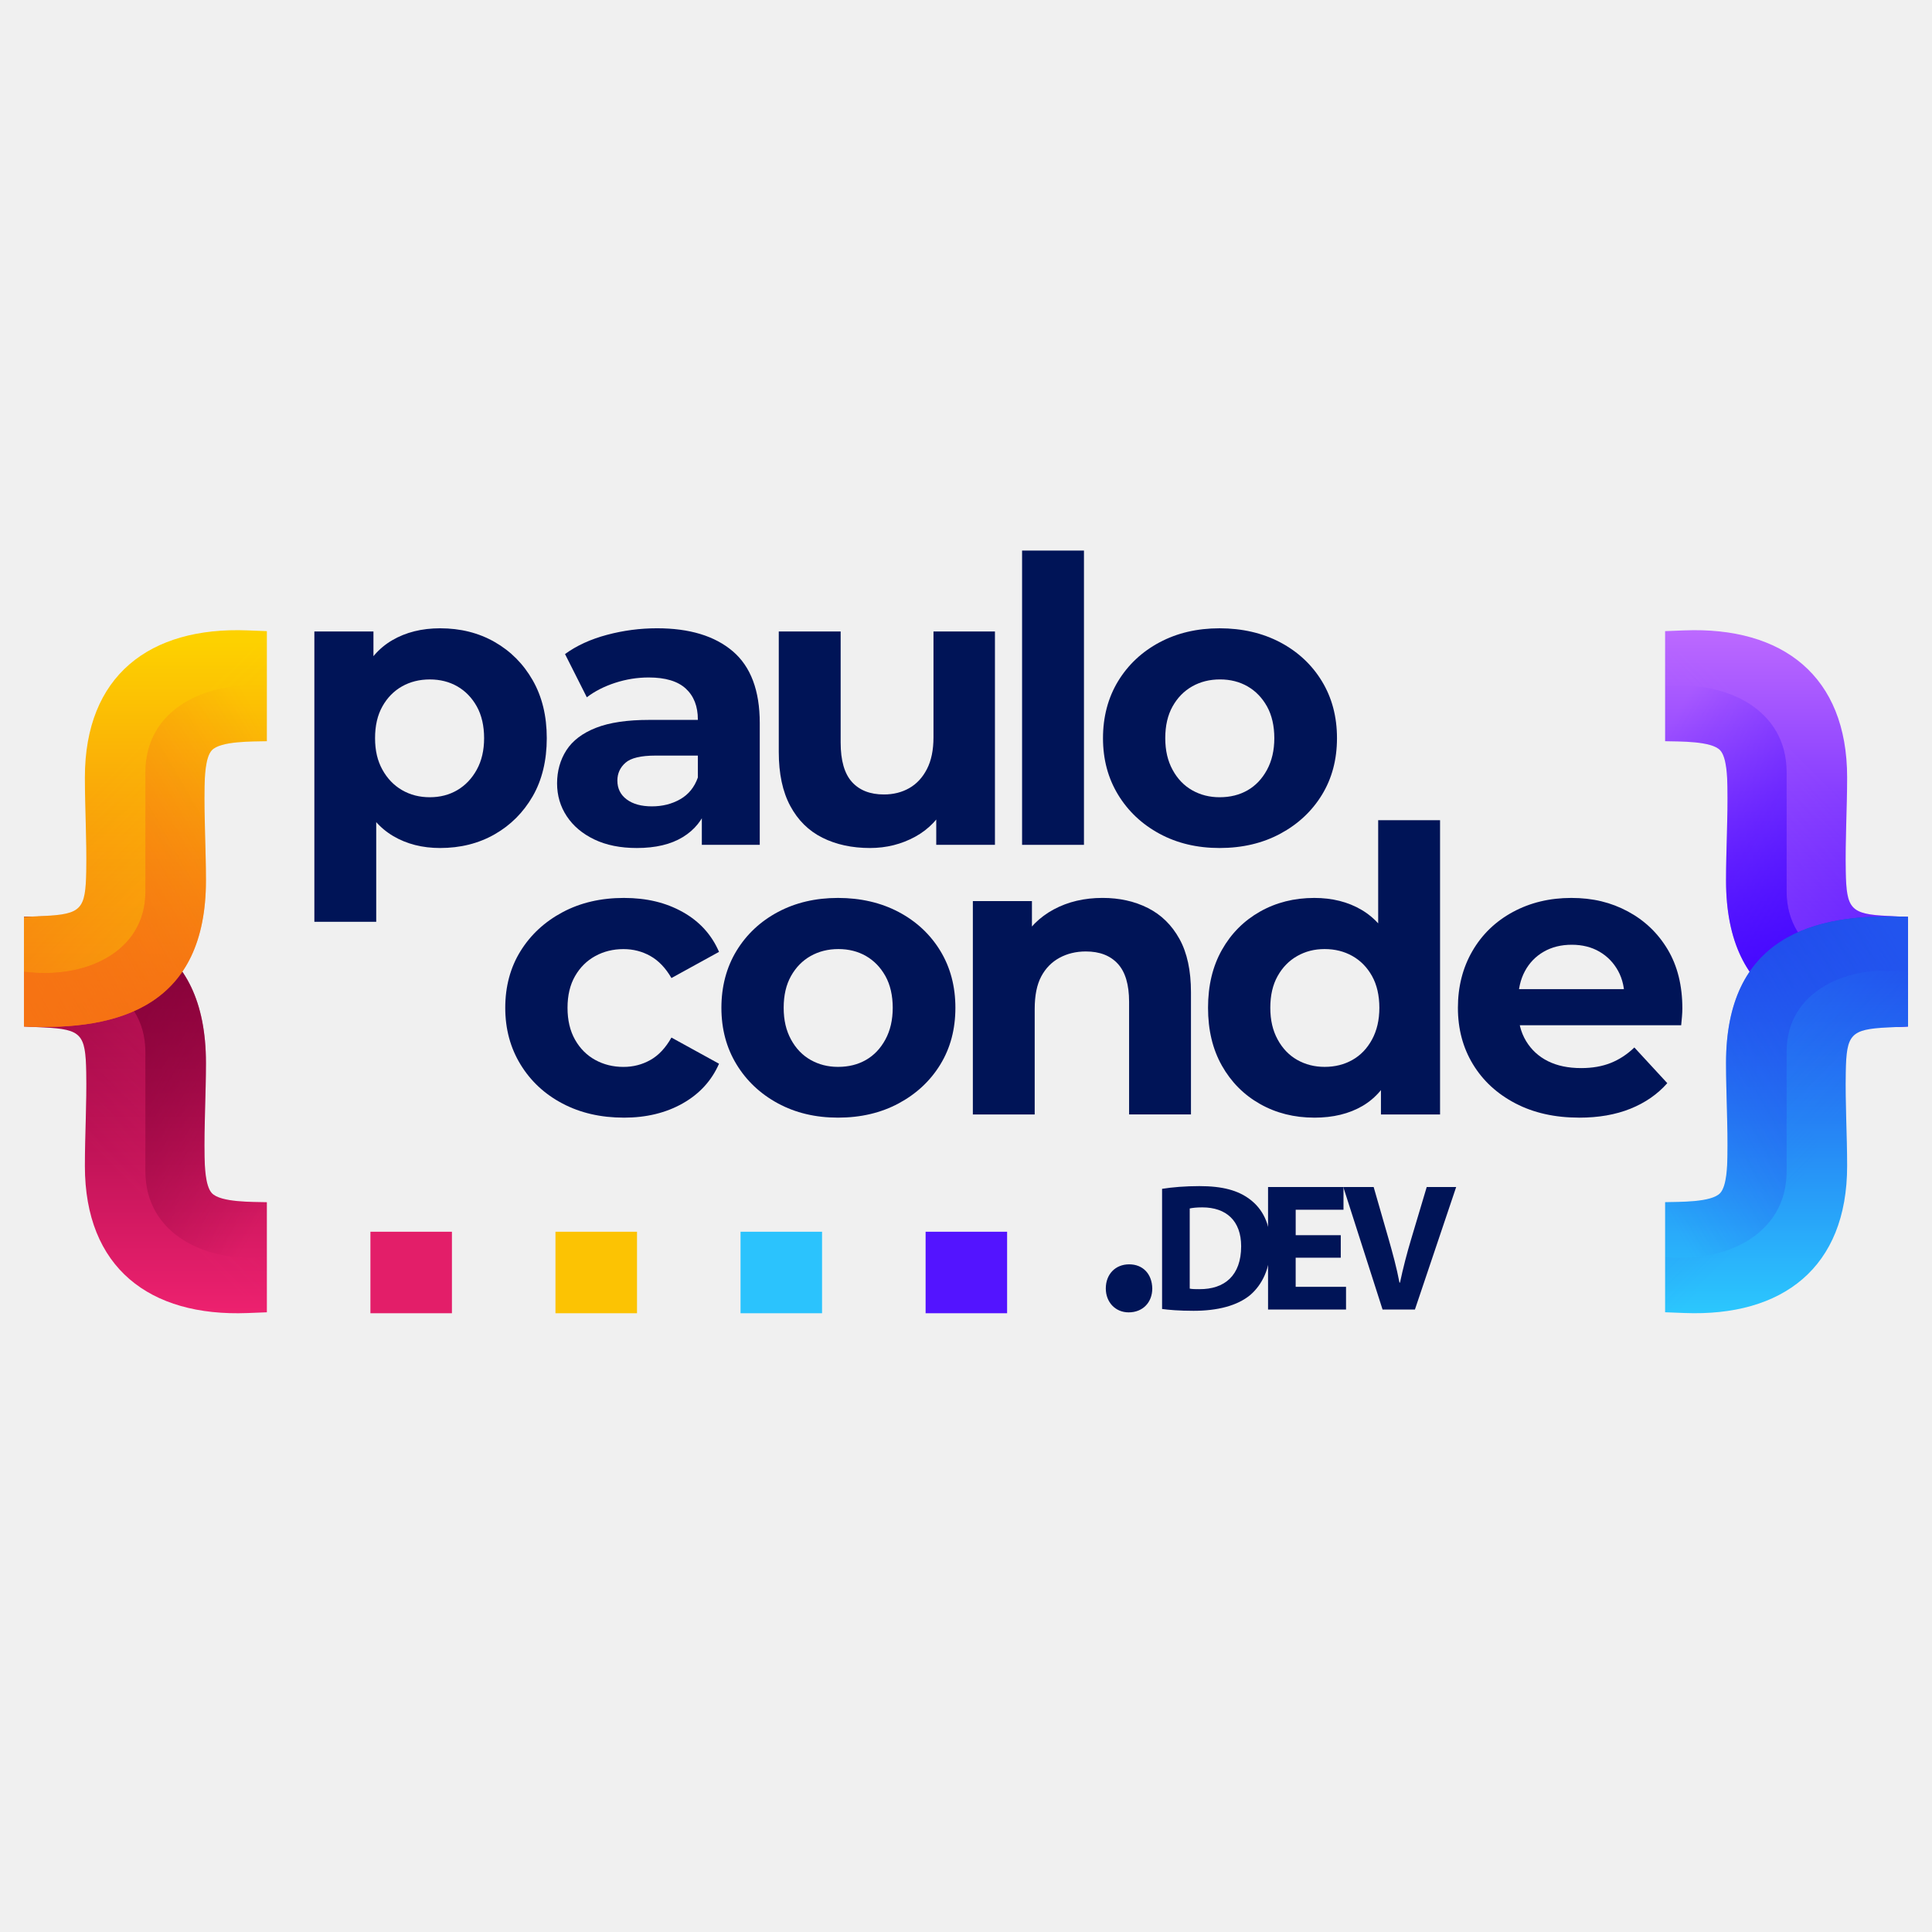
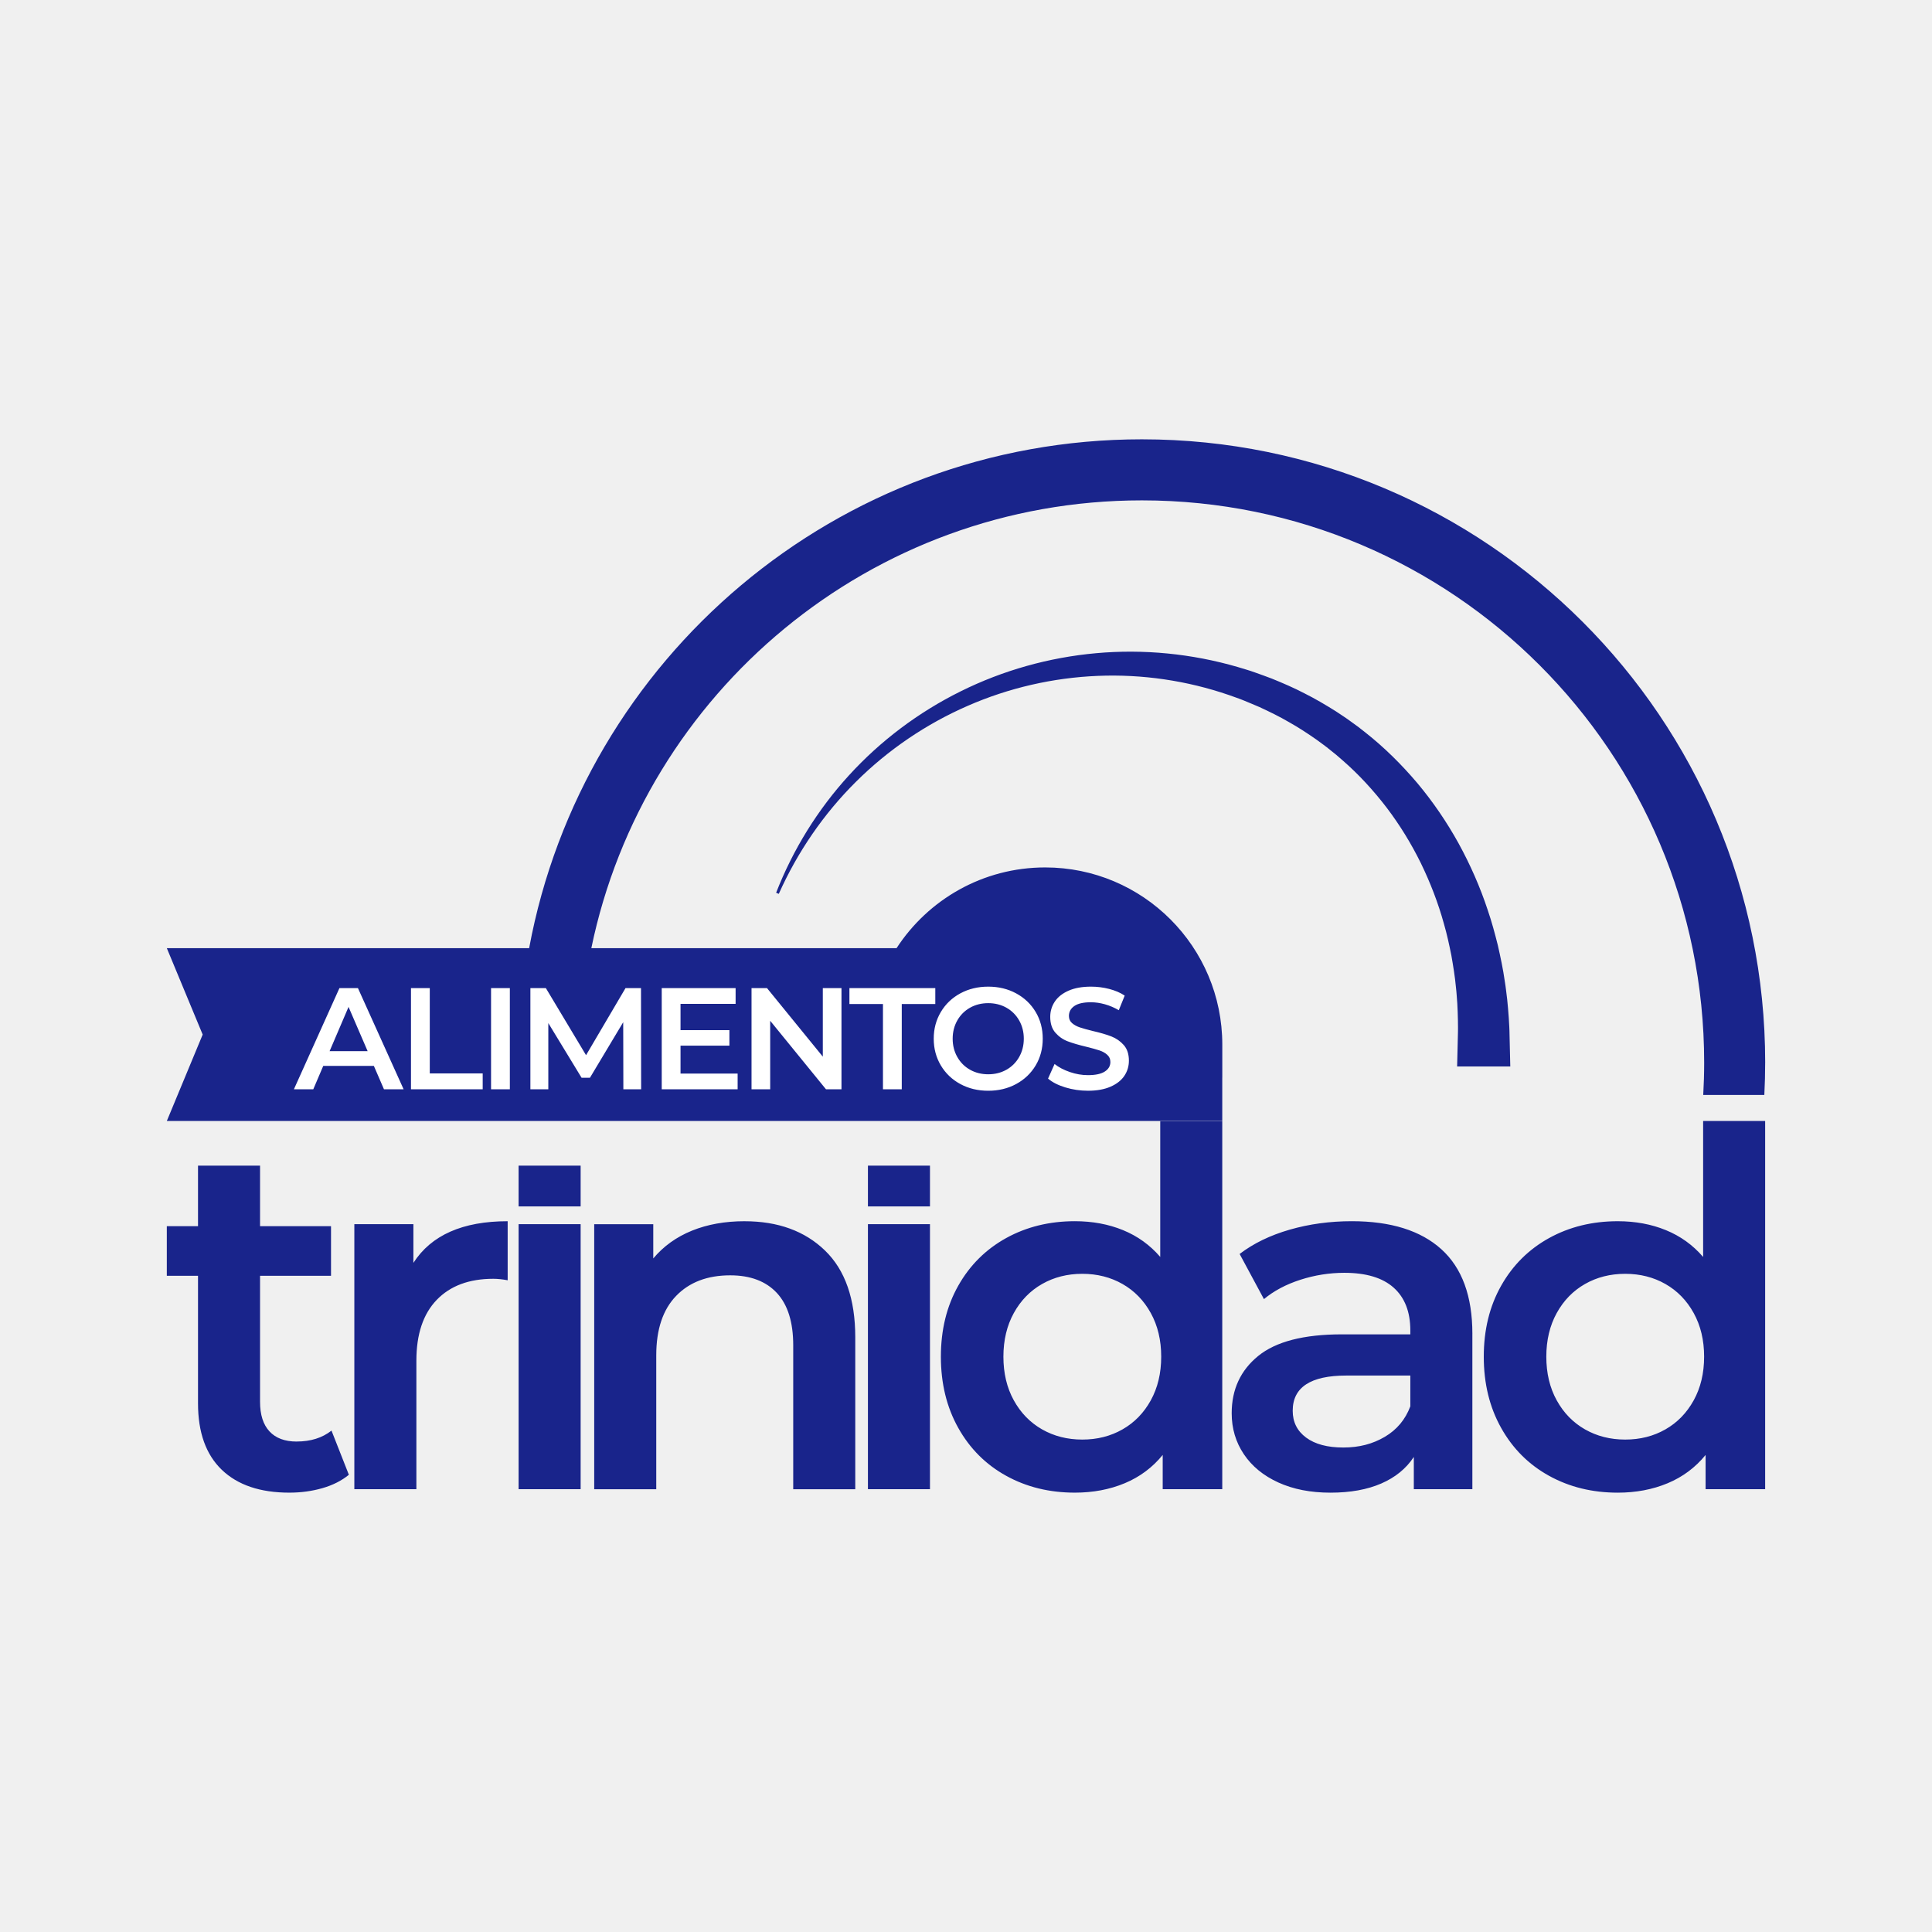
- <svg xmlns="http://www.w3.org/2000/svg" xmlns:xlink="http://www.w3.org/1999/xlink" id="Layer_1" data-name="Layer 1" viewBox="0 0 1080 1080">
+ <svg xmlns="http://www.w3.org/2000/svg" id="Layer_1" data-name="Layer 1" viewBox="0 0 1080 1080">
  <defs>
    <style>
      .cls-1 {
-         mask: url(#mask);
+         fill: #19248b;
      }

      .cls-2 {
-         fill: #f67313;
-       }
- 
-       .cls-2, .cls-3, .cls-4, .cls-5, .cls-6, .cls-7, .cls-8, .cls-9 {
-         fill-rule: evenodd;
-       }
- 
-       .cls-10 {
-         fill: #2bc3fd;
-       }
- 
-       .cls-11 {
-         fill: url(#linear-gradient-8);
-       }
- 
-       .cls-12 {
-         fill: url(#linear-gradient-7);
-       }
- 
-       .cls-13 {
-         fill: url(#linear-gradient-5);
-       }
- 
-       .cls-14 {
-         fill: url(#linear-gradient-6);
-       }
- 
-       .cls-15 {
-         fill: url(#linear-gradient-9);
-       }
- 
-       .cls-16 {
-         fill: url(#linear-gradient-4);
-       }
- 
-       .cls-17 {
-         fill: url(#linear-gradient-3);
-       }
- 
-       .cls-18 {
-         fill: url(#linear-gradient-2);
-       }
- 
-       .cls-19 {
-         fill: url(#linear-gradient);
-       }
- 
-       .cls-20 {
-         mask: url(#mask-2);
-       }
- 
-       .cls-21 {
-         mask: url(#mask-3);
-       }
- 
-       .cls-22 {
-         mask: url(#mask-4);
-       }
- 
-       .cls-23 {
-         mask: url(#mask-5);
-       }
- 
-       .cls-24 {
-         mask: url(#mask-7);
-       }
- 
-       .cls-25 {
-         mask: url(#mask-6);
-       }
- 
-       .cls-26 {
-         mask: url(#mask-1);
-       }
- 
-       .cls-3 {
-         fill: #830037;
-       }
- 
-       .cls-4 {
-         fill: #2684f5;
-       }
- 
-       .cls-27 {
-         clip-path: url(#clippath-1);
-       }
- 
-       .cls-28 {
-         clip-path: url(#clippath-3);
-       }
- 
-       .cls-29 {
-         clip-path: url(#clippath-2);
-       }
- 
-       .cls-30 {
-         fill: #fcc303;
-       }
- 
-       .cls-31 {
-         clip-rule: evenodd;
-         fill: none;
-       }
- 
-       .cls-32 {
-         fill: url(#linear-gradient-10);
-       }
- 
-       .cls-33 {
-         fill: url(#linear-gradient-11);
-       }
- 
-       .cls-34 {
-         fill: url(#linear-gradient-12);
-       }
- 
-       .cls-5 {
-         fill: #eb206e;
-       }
- 
-       .cls-35 {
-         fill: #e31e69;
-       }
- 
-       .cls-36 {
-         fill: #001457;
-       }
- 
-       .cls-6 {
-         fill: #25e;
-       }
- 
-       .cls-7 {
-         fill: #4004ff;
-       }
- 
-       .cls-8 {
-         fill: #b866ff;
-       }
- 
-       .cls-37 {
-         fill: #5314ff;
-       }
- 
-       .cls-38 {
-         clip-path: url(#clippath);
-       }
- 
-       .cls-9 {
-         fill: #fdd000;
+         fill: #fff;
      }
    </style>
-     <clipPath id="clippath">
-       <path class="cls-31" d="M13.39,512.58v61.22l11.08.54c21.22,1.01,23.33,3.87,23.74,25.06.31,17.34-.76,34.99-.76,52.42,0,56.82,36.12,84.32,90.96,82.18l10.77-.42v-61.54c-7.82-.23-26.04.25-30.86-5.17-3.61-4.06-3.85-15.16-3.97-20.22-.31-17.33.78-34.99.78-52.42,0-69.46-47.42-84.28-101.74-81.65" />
-     </clipPath>
-     <linearGradient id="linear-gradient" x1="998.71" y1="586.36" x2="998.71" y2="366.56" gradientTransform="translate(1080 1100.66) rotate(-180)" gradientUnits="userSpaceOnUse">
-       <stop offset="0" stop-color="#820036" />
-       <stop offset="1" stop-color="#ed216f" />
-     </linearGradient>
-     <linearGradient id="linear-gradient-2" x1="740.9" y1="1001.93" x2="920.65" y2="822.18" gradientTransform="translate(983.99 1478.39) rotate(-180)" gradientUnits="userSpaceOnUse">
-       <stop offset="0" stop-color="#fff" />
-       <stop offset="1" stop-color="#000" />
-     </linearGradient>
-     <mask id="mask" x="13.39" y="542.42" width="135.79" height="191.69" maskUnits="userSpaceOnUse">
-       <rect class="cls-18" x="13.39" y="542.42" width="135.79" height="191.69" />
-     </mask>
-     <linearGradient id="linear-gradient-3" x1="993.4" y1="920.9" x2="821.92" y2="821.96" gradientTransform="translate(983.99 1476.31) rotate(-180)" xlink:href="#linear-gradient-2" />
-     <mask id="mask-1" x="13.39" y="512.29" width="135.79" height="190.9" maskUnits="userSpaceOnUse">
-       <rect class="cls-17" x="13.39" y="512.29" width="135.79" height="190.9" />
-     </mask>
-     <clipPath id="clippath-1">
-       <path class="cls-31" d="M13.39,573.8v-61.22l11.08-.54c21.22-1.01,23.33-3.88,23.74-25.05.31-17.34-.76-35-.76-52.42,0-56.83,36.12-84.33,90.96-82.18l10.77.42v61.53c-7.82.23-26.04-.25-30.86,5.17-3.61,4.05-3.85,15.16-3.97,20.2-.31,17.34.78,35,.78,52.42,0,69.47-47.42,84.29-101.74,81.65" />
-     </clipPath>
-     <linearGradient id="linear-gradient-4" x1="998.71" y1="526.59" x2="998.71" y2="742.19" gradientTransform="translate(1080 1100.66) rotate(-180)" gradientUnits="userSpaceOnUse">
-       <stop offset="0" stop-color="#f56b15" />
-       <stop offset="1" stop-color="#fdd100" />
-     </linearGradient>
-     <linearGradient id="linear-gradient-5" x1="740.86" y1="855.46" x2="920.61" y2="1035.06" gradientTransform="translate(983.99 1465.28) rotate(-180)" xlink:href="#linear-gradient-2" />
-     <mask id="mask-2" x="13.39" y="352.27" width="135.79" height="191.68" maskUnits="userSpaceOnUse">
-       <rect class="cls-13" x="13.39" y="352.27" width="135.79" height="191.68" />
-     </mask>
-     <linearGradient id="linear-gradient-6" x1="993.42" y1="936.44" x2="821.93" y2="1035.39" gradientTransform="translate(983.99 1467.41) rotate(-180)" xlink:href="#linear-gradient-2" />
-     <mask id="mask-3" x="13.39" y="383.18" width="135.79" height="190.91" maskUnits="userSpaceOnUse">
-       <rect class="cls-14" x="13.39" y="383.18" width="135.79" height="190.91" />
-     </mask>
-     <clipPath id="clippath-2">
-       <path class="cls-31" d="M1066.61,573.8v-61.22l-11.09-.54c-21.23-1.02-23.34-3.88-23.73-25.06-.33-17.34.77-35,.77-52.41,0-56.83-36.12-84.33-90.97-82.18l-10.78.42v61.53c7.81.23,26.05-.25,30.87,5.17,3.61,4.05,3.86,15.16,3.95,20.2.33,17.34-.77,35-.77,52.42,0,69.47,47.43,84.29,101.74,81.65" />
-     </clipPath>
-     <linearGradient id="linear-gradient-7" x1="81.29" y1="526.45" x2="81.29" y2="747.71" gradientTransform="translate(1080 1100.66) rotate(-180)" gradientUnits="userSpaceOnUse">
-       <stop offset="0" stop-color="#3a00ff" />
-       <stop offset="1" stop-color="#bc69ff" />
-     </linearGradient>
-     <linearGradient id="linear-gradient-8" x1="219.24" y1="855.45" x2="39.47" y2="1035.07" gradientTransform="translate(1056.09 1465.28) rotate(-180)" xlink:href="#linear-gradient-2" />
-     <mask id="mask-4" x="930.81" y="352.26" width="135.79" height="191.69" maskUnits="userSpaceOnUse">
-       <rect class="cls-11" x="930.81" y="352.26" width="135.79" height="191.68" />
-     </mask>
-     <linearGradient id="linear-gradient-9" x1="-33.32" y1="936.45" x2="138.18" y2="1035.4" gradientTransform="translate(1056.09 1467.41) rotate(-180)" xlink:href="#linear-gradient-2" />
-     <mask id="mask-5" x="930.81" y="383.17" width="135.79" height="190.91" maskUnits="userSpaceOnUse">
-       <rect class="cls-15" x="930.81" y="383.18" width="135.79" height="190.91" />
-     </mask>
-     <clipPath id="clippath-3">
-       <path class="cls-31" d="M1066.61,512.58v61.22l-11.09.53c-21.23,1.01-23.34,3.88-23.73,25.06-.33,17.34.77,35,.77,52.42,0,56.82-36.12,84.32-90.97,82.17l-10.78-.42v-61.55c7.81-.23,26.05.26,30.87-5.16,3.61-4.06,3.86-15.17,3.95-20.22.33-17.34-.77-34.99-.77-52.42,0-69.46,47.43-84.3,101.74-81.65" />
-     </clipPath>
-     <linearGradient id="linear-gradient-10" x1="81.29" y1="613.64" x2="81.29" y2="350.17" gradientTransform="translate(1080 1100.66) rotate(-180)" gradientUnits="userSpaceOnUse">
-       <stop offset="0" stop-color="#1e27e8" />
-       <stop offset="1" stop-color="#2cd2ff" />
-     </linearGradient>
-     <linearGradient id="linear-gradient-11" x1="-33.32" y1="920.91" x2="138.17" y2="821.96" gradientTransform="translate(1056.09 1476.31) rotate(-180)" xlink:href="#linear-gradient-2" />
-     <mask id="mask-6" x="930.81" y="512.28" width="135.79" height="190.91" maskUnits="userSpaceOnUse">
-       <rect class="cls-33" x="930.81" y="512.28" width="135.79" height="190.91" />
-     </mask>
-     <linearGradient id="linear-gradient-12" x1="219.19" y1="1001.93" x2="39.43" y2="822.18" gradientTransform="translate(1056.09 1478.39) rotate(-180)" xlink:href="#linear-gradient-2" />
-     <mask id="mask-7" x="930.81" y="542.42" width="135.79" height="191.69" maskUnits="userSpaceOnUse">
-       <rect class="cls-34" x="930.81" y="542.42" width="135.79" height="191.69" />
-     </mask>
  </defs>
-   <g>
-     <path class="cls-36" d="M175.73,515.28v-162.29h33.03v24.39l-.67,35.47,2.22,35.25v67.18h-34.59ZM246.01,474.04c-9.9,0-18.62-2.22-26.16-6.65-7.54-4.43-13.41-11.2-17.62-20.29s-6.32-20.58-6.32-34.47,2-25.57,5.99-34.59c3.99-9.01,9.79-15.74,17.4-20.17,7.61-4.43,16.52-6.65,26.72-6.65,11.38,0,21.54,2.55,30.48,7.65,8.94,5.1,16.04,12.23,21.28,21.39,5.24,9.17,7.87,19.95,7.87,32.37s-2.63,23.39-7.87,32.48c-5.25,9.09-12.34,16.18-21.28,21.28-8.94,5.1-19.1,7.65-30.48,7.65ZM240.25,445.66c5.76,0,10.9-1.33,15.41-3.99,4.51-2.66,8.13-6.46,10.86-11.42,2.73-4.95,4.1-10.83,4.1-17.62s-1.37-12.86-4.1-17.74c-2.74-4.88-6.36-8.61-10.86-11.2-4.51-2.58-9.64-3.88-15.41-3.88s-10.94,1.3-15.52,3.88c-4.58,2.59-8.24,6.32-10.97,11.2-2.74,4.88-4.1,10.79-4.1,17.74s1.36,12.67,4.1,17.62c2.73,4.95,6.39,8.76,10.97,11.42,4.58,2.66,9.75,3.99,15.52,3.99Z" />
-     <path class="cls-36" d="M355.97,474.04c-9.17,0-17.07-1.59-23.72-4.77-6.65-3.18-11.79-7.5-15.41-12.97-3.62-5.47-5.43-11.6-5.43-18.4s1.74-13.12,5.21-18.51c3.47-5.39,8.98-9.57,16.52-12.53,7.54-2.96,17.44-4.43,29.71-4.43h31.48v19.95h-27.93c-8.13,0-13.71,1.33-16.74,3.99-3.03,2.66-4.54,5.99-4.54,9.98,0,4.43,1.74,7.95,5.21,10.53,3.47,2.59,8.16,3.88,14.08,3.88s11.2-1.33,15.85-3.99c4.66-2.66,7.94-6.72,9.87-12.19l5.32,16.18c-2.52,7.39-7.09,13.12-13.75,17.18-6.65,4.07-15.22,6.1-25.72,6.1ZM392.33,472.27v-23.28l-2.22-5.1v-41.68c0-7.39-2.26-13.15-6.76-17.29-4.51-4.14-11.42-6.21-20.73-6.21-6.36,0-12.6,1-18.73,2.99-6.13,2-11.42,4.69-15.85,8.09l-12.19-24.17c6.5-4.73,14.33-8.31,23.5-10.75,9.16-2.44,18.47-3.66,27.93-3.66,18.18,0,32.29,4.29,42.35,12.86,10.05,8.57,15.08,21.95,15.08,40.13v68.06h-32.37Z" />
-     <path class="cls-36" d="M486.33,474.04c-10.05,0-18.92-1.92-26.6-5.76-7.69-3.84-13.67-9.75-17.96-17.74-4.29-7.98-6.43-18.03-6.43-30.15v-67.4h34.59v62.08c0,10.05,2.11,17.4,6.32,22.06,4.21,4.66,10.16,6.98,17.85,6.98,5.32,0,10.05-1.18,14.19-3.55,4.14-2.36,7.43-5.91,9.87-10.64,2.44-4.73,3.66-10.64,3.66-17.74v-59.19h34.36v119.28h-32.81v-33.03l5.99,9.75c-4.14,8.28-10.05,14.52-17.74,18.73-7.69,4.21-16.11,6.32-25.27,6.32Z" />
-     <path class="cls-36" d="M571.35,472.27v-164.5h34.59v164.5h-34.59Z" />
-     <path class="cls-36" d="M681.76,474.04c-12.56,0-23.76-2.66-33.59-7.98-9.83-5.32-17.55-12.6-23.17-21.84-5.62-9.24-8.42-19.77-8.42-31.59s2.81-22.58,8.42-31.81c5.62-9.23,13.34-16.48,23.17-21.73,9.83-5.24,21.02-7.87,33.59-7.87s24.02,2.63,33.92,7.87c9.9,5.25,17.66,12.49,23.28,21.73,5.62,9.24,8.42,19.84,8.42,31.81s-2.81,22.54-8.42,31.7c-5.62,9.17-13.38,16.41-23.28,21.73-9.9,5.32-21.21,7.98-33.92,7.98ZM681.76,445.66c5.91,0,11.12-1.29,15.63-3.88,4.51-2.58,8.13-6.39,10.86-11.42,2.73-5.02,4.1-10.94,4.1-17.74s-1.37-12.86-4.1-17.74c-2.74-4.88-6.36-8.61-10.86-11.2-4.51-2.58-9.64-3.88-15.41-3.88s-10.94,1.3-15.52,3.88c-4.58,2.59-8.24,6.32-10.97,11.2-2.74,4.88-4.1,10.79-4.1,17.74s1.36,12.71,4.1,17.74c2.73,5.03,6.39,8.83,10.97,11.42,4.58,2.59,9.68,3.88,15.3,3.88Z" />
-   </g>
-   <g>
-     <path class="cls-36" d="M348.73,624.77c-12.86,0-24.28-2.62-34.25-7.87-9.98-5.24-17.81-12.53-23.5-21.84-5.69-9.31-8.54-19.88-8.54-31.7s2.84-22.54,8.54-31.7c5.69-9.16,13.52-16.41,23.5-21.73s21.39-7.98,34.25-7.98,23.54,2.63,32.92,7.87c9.38,5.25,16.15,12.68,20.29,22.28l-26.6,14.63c-3.25-5.62-7.17-9.72-11.75-12.3-4.58-2.58-9.61-3.88-15.08-3.88-5.76,0-11.01,1.3-15.74,3.88-4.73,2.59-8.5,6.32-11.31,11.2-2.81,4.88-4.21,10.79-4.21,17.74s1.4,12.9,4.21,17.85c2.81,4.95,6.58,8.72,11.31,11.31,4.73,2.59,9.98,3.88,15.74,3.88,5.47,0,10.49-1.29,15.08-3.88,4.58-2.58,8.5-6.76,11.75-12.53l26.6,14.63c-4.14,9.46-10.9,16.85-20.29,22.17-9.39,5.32-20.36,7.98-32.92,7.98Z" />
-     <path class="cls-36" d="M468.45,624.77c-12.56,0-23.76-2.66-33.59-7.98-9.83-5.32-17.55-12.6-23.17-21.84-5.62-9.24-8.42-19.77-8.42-31.59s2.81-22.58,8.42-31.81c5.62-9.23,13.34-16.48,23.17-21.73,9.83-5.24,21.02-7.87,33.59-7.87s24.02,2.63,33.92,7.87c9.9,5.25,17.66,12.49,23.28,21.73,5.62,9.24,8.42,19.84,8.42,31.81s-2.81,22.54-8.42,31.7c-5.62,9.17-13.38,16.41-23.28,21.73-9.9,5.32-21.21,7.98-33.92,7.98ZM468.45,596.39c5.91,0,11.12-1.29,15.63-3.88,4.51-2.58,8.13-6.39,10.86-11.42,2.73-5.02,4.1-10.94,4.1-17.74s-1.37-12.86-4.1-17.74c-2.74-4.88-6.36-8.61-10.86-11.2-4.51-2.58-9.64-3.88-15.41-3.88s-10.94,1.3-15.52,3.88c-4.58,2.59-8.24,6.32-10.97,11.2-2.74,4.88-4.1,10.79-4.1,17.74s1.36,12.71,4.1,17.74c2.73,5.03,6.39,8.83,10.97,11.42,4.58,2.59,9.68,3.88,15.3,3.88Z" />
-     <path class="cls-36" d="M543.83,623v-119.28h33.03v33.03l-6.21-9.98c4.29-7.98,10.42-14.11,18.4-18.4,7.98-4.29,17.07-6.43,27.27-6.43,9.46,0,17.92,1.88,25.38,5.65,7.46,3.77,13.34,9.53,17.63,17.29,4.29,7.76,6.43,17.7,6.43,29.82v68.28h-34.59v-62.96c0-9.61-2.11-16.7-6.32-21.28-4.21-4.58-10.16-6.87-17.85-6.87-5.47,0-10.39,1.19-14.74,3.55-4.36,2.37-7.76,5.84-10.2,10.42-2.44,4.58-3.66,10.64-3.66,18.18v58.97h-34.59Z" />
-     <path class="cls-36" d="M734.71,624.77c-11.23,0-21.36-2.55-30.37-7.65-9.02-5.1-16.11-12.23-21.28-21.39-5.18-9.16-7.76-19.95-7.76-32.37s2.58-23.2,7.76-32.37c5.17-9.16,12.27-16.29,21.28-21.39,9.01-5.1,19.14-7.65,30.37-7.65,10.05,0,18.84,2.22,26.38,6.65,7.54,4.43,13.38,11.16,17.51,20.17,4.14,9.02,6.21,20.55,6.21,34.59s-2,25.42-5.99,34.59c-3.99,9.17-9.72,15.93-17.18,20.29-7.46,4.36-16.44,6.54-26.94,6.54ZM740.48,596.39c5.76,0,10.94-1.29,15.52-3.88,4.58-2.58,8.24-6.39,10.97-11.42,2.73-5.02,4.1-10.94,4.1-17.74s-1.37-12.86-4.1-17.74c-2.74-4.88-6.39-8.61-10.97-11.2-4.58-2.58-9.75-3.88-15.52-3.88s-10.72,1.3-15.3,3.88c-4.58,2.59-8.24,6.32-10.97,11.2-2.74,4.88-4.1,10.79-4.1,17.74s1.36,12.71,4.1,17.74c2.73,5.03,6.39,8.83,10.97,11.42,4.58,2.59,9.68,3.88,15.3,3.88ZM771.96,623v-24.39l.67-35.47-2.22-35.25v-69.39h34.59v164.5h-33.03Z" />
-     <path class="cls-36" d="M882.81,624.77c-13.6,0-25.5-2.66-35.69-7.98s-18.11-12.6-23.72-21.84c-5.62-9.24-8.42-19.77-8.42-31.59s2.7-22.39,8.09-31.7c5.39-9.31,12.93-16.59,22.61-21.84,9.68-5.24,20.58-7.87,32.7-7.87s22.21,2.52,31.59,7.54c9.38,5.03,16.81,12.12,22.28,21.28,5.47,9.17,8.2,20.17,8.2,33.03,0,1.33-.08,2.85-.22,4.54-.15,1.7-.3,3.29-.44,4.77h-96.88v-20.17h78.7l-13.52,5.99c.15-6.21-1.04-11.6-3.55-16.18-2.52-4.58-5.99-8.17-10.42-10.75-4.43-2.58-9.61-3.88-15.52-3.88s-11.12,1.3-15.63,3.88c-4.51,2.59-8.02,6.21-10.53,10.86-2.51,4.66-3.77,10.16-3.77,16.52v5.32c0,6.65,1.48,12.42,4.43,17.29,2.96,4.88,7.02,8.61,12.19,11.2,5.17,2.59,11.38,3.88,18.62,3.88,6.21,0,11.71-.96,16.52-2.88,4.8-1.92,9.2-4.8,13.19-8.65l18.4,19.95c-5.47,6.21-12.34,10.97-20.62,14.3-8.28,3.33-17.81,4.99-28.6,4.99Z" />
-   </g>
-   <g class="cls-38">
-     <rect class="cls-19" x="13.39" y="509.94" width="135.79" height="226.19" />
-   </g>
-   <g class="cls-1">
-     <path class="cls-5" d="M13.39,543.19c33.49-4.46,67.88,10.51,67.88,44.77v66.73c0,35.56,34.3,51.29,67.91,48.1v30.77l-10.77.42c-54.85,2.15-90.96-25.35-90.96-82.18,0-17.43,1.08-35.07.76-52.42-.41-21.19-2.52-24.05-23.74-25.06l-11.08-.54v-30.61Z" />
-   </g>
-   <g class="cls-26">
-     <path class="cls-3" d="M13.39,512.58v30.61c33.49-4.46,67.88,10.51,67.88,44.77v66.73c0,35.56,34.3,51.29,67.91,48.1v-30.77c-7.82-.23-26.04.25-30.86-5.17-3.61-4.06-3.85-15.16-3.97-20.22-.31-17.33.78-34.99.78-52.42,0-69.46-47.42-84.28-101.74-81.65" />
-   </g>
-   <g class="cls-27">
-     <rect class="cls-16" x="13.39" y="350.23" width="135.79" height="226.2" />
-   </g>
-   <g class="cls-20">
-     <path class="cls-9" d="M13.39,543.18c33.49,4.46,67.88-10.51,67.88-44.77v-66.73c0-35.55,34.3-51.28,67.91-48.09v-30.77l-10.77-.42c-54.85-2.15-90.96,25.35-90.96,82.18,0,17.43,1.08,35.08.76,52.42-.41,21.17-2.52,24.04-23.74,25.05l-11.08.54v30.6Z" />
-   </g>
-   <g class="cls-21">
-     <path class="cls-2" d="M13.39,573.8v-30.62c33.49,4.46,67.88-10.51,67.88-44.77v-66.73c0-35.55,34.3-51.28,67.91-48.09v30.76c-7.82.23-26.04-.25-30.86,5.17-3.61,4.05-3.85,15.16-3.97,20.2-.31,17.34.78,35,.78,52.42,0,69.47-47.42,84.29-101.74,81.65" />
-   </g>
-   <g class="cls-29">
-     <rect class="cls-12" x="930.81" y="350.23" width="135.79" height="226.2" />
-   </g>
-   <g class="cls-22">
-     <path class="cls-8" d="M1066.61,543.18c-33.49,4.46-67.87-10.51-67.87-44.77v-66.73c0-35.55-34.31-51.29-67.92-48.1v-30.76l10.78-.42c54.85-2.15,90.97,25.35,90.97,82.18,0,17.41-1.1,35.07-.77,52.41.4,21.18,2.5,24.04,23.73,25.06l11.09.54v30.6Z" />
-   </g>
-   <g class="cls-23">
-     <path class="cls-7" d="M1066.61,573.8v-30.62c-33.49,4.46-67.87-10.51-67.87-44.77v-66.73c0-35.55-34.31-51.29-67.92-48.1v30.77c7.81.23,26.05-.25,30.87,5.17,3.61,4.05,3.86,15.16,3.95,20.2.33,17.34-.77,35-.77,52.42,0,69.47,47.43,84.29,101.74,81.65" />
-   </g>
-   <g class="cls-28">
-     <rect class="cls-32" x="930.81" y="509.93" width="135.79" height="226.21" />
-   </g>
-   <g class="cls-25">
-     <path class="cls-6" d="M1066.61,512.58v30.6c-33.49-4.45-67.87,10.52-67.87,44.78v66.73c0,35.56-34.31,51.28-67.92,48.1v-30.77c7.81-.23,26.05.26,30.87-5.16,3.61-4.06,3.86-15.17,3.95-20.22.33-17.34-.77-34.99-.77-52.42,0-69.46,47.43-84.3,101.74-81.65" />
-   </g>
-   <g class="cls-24">
-     <path class="cls-4" d="M1066.61,543.18c-33.49-4.45-67.87,10.52-67.87,44.78v66.73c0,35.56-34.31,51.28-67.92,48.1v30.77l10.78.42c54.85,2.15,90.97-25.35,90.97-82.17,0-17.43-1.1-35.08-.77-52.42.4-21.18,2.5-24.05,23.73-25.06l11.09-.53v-30.62Z" />
-   </g>
-   <g>
-     <rect class="cls-37" x="517.42" y="688.55" width="45.56" height="45.56" />
-     <rect class="cls-10" x="413.97" y="688.55" width="45.56" height="45.56" />
-     <rect class="cls-30" x="310.51" y="688.55" width="45.58" height="45.56" />
-     <rect class="cls-35" x="207.07" y="688.55" width="45.56" height="45.56" />
-   </g>
-   <g>
-     <path class="cls-36" d="M618.15,720.27c0-7.98,5.37-13.5,13.06-13.5s12.77,5.37,12.92,13.5c0,7.69-5.23,13.35-13.21,13.35-7.4,0-12.77-5.66-12.77-13.35Z" />
-     <path class="cls-36" d="M649.61,664.56c5.69-.91,13.11-1.52,20.83-1.52,13.11,0,21.64,2.44,28.15,7.32,7.11,5.28,11.58,13.72,11.58,25.81,0,13.11-4.78,22.15-11.28,27.74-7.21,6-18.29,8.84-31.7,8.84-8.03,0-13.82-.51-17.58-1.02v-67.16ZM665.05,720.34c1.32.31,3.56.31,5.39.31,14.12.1,23.37-7.62,23.37-23.98,0-14.23-8.33-21.74-21.74-21.74-3.35,0-5.69.31-7.01.61v44.81Z" />
-     <path class="cls-36" d="M749.49,703.07h-25.2v16.26h28.15v12.7h-43.59v-68.48h42.17v12.7h-26.72v14.23h25.2v12.6Z" />
-     <path class="cls-36" d="M772.86,732.02l-21.95-68.48h16.97l8.33,28.96c2.34,8.23,4.47,15.95,6.1,24.49h.3c1.73-8.23,3.86-16.36,6.2-24.18l8.74-29.26h16.46l-23.06,68.48h-18.09Z" />
-   </g>
+   <rect class="cls-2" x="154.39" y="539.5" width="485.08" height="77.67" />
+   <path class="cls-1" d="M814.95,579.34c.02-1.57.11-3.24.08-4.73l-.05-4.53c-.03-3.02-.21-6.04-.34-9.06-.25-3.01-.38-6.04-.75-9.04-.55-6.03-1.54-12-2.58-17.96-1.19-5.93-2.47-11.85-4.16-17.66-3.22-11.67-7.61-23.01-12.91-33.91-5.35-10.87-11.72-21.25-19.05-30.92-7.38-9.62-15.62-18.65-24.83-26.63l-3.45-2.99-3.57-2.86c-2.34-1.96-4.87-3.67-7.31-5.52-5.01-3.49-10.12-6.87-15.48-9.86-5.29-3.1-10.83-5.79-16.41-8.38-2.82-1.24-5.69-2.38-8.53-3.58-2.84-1.21-5.8-2.12-8.69-3.2-23.37-8.03-48.33-11.72-73.24-10.69-24.91,1.02-49.77,6.68-72.82,16.79-23.07,10.07-44.36,24.48-62.36,42.39-18.03,17.89-32.7,39.26-43.15,62.67l-1.49-.62c9.38-24.05,23.21-46.51,40.81-65.73,17.57-19.24,38.84-35.23,62.39-46.88,23.54-11.69,49.38-18.95,75.79-21.31,26.4-2.37,53.36.26,79.03,7.73,3.18,1.01,6.43,1.85,9.56,3.01,3.14,1.14,6.31,2.23,9.43,3.44,6.21,2.52,12.39,5.17,18.36,8.29,6.02,3.01,11.83,6.45,17.55,10.04,2.79,1.9,5.67,3.68,8.37,5.71l4.11,2.98,3.99,3.13c10.64,8.38,20.32,17.99,29.1,28.36,8.72,10.42,16.42,21.71,23,33.61,6.53,11.93,12.07,24.43,16.32,37.37,2.21,6.44,3.98,13.02,5.63,19.63,1.51,6.64,2.93,13.31,3.88,20.06.57,3.36.9,6.75,1.34,10.14.32,3.39.68,6.79.88,10.19l.3,5.11c.11,1.72.1,3.27.15,4.92l.23,9.73.18,7.58h-29.72l.18-7.27.23-9.55ZM542.25,597.98c3.02,1.7,6.41,2.55,10.18,2.55s7.17-.85,10.18-2.55c3.02-1.7,5.39-4.07,7.11-7.11,1.72-3.04,2.59-6.45,2.59-10.22s-.86-7.18-2.59-10.22c-1.73-3.04-4.1-5.41-7.11-7.11-3.02-1.7-6.41-2.55-10.18-2.55s-7.17.85-10.18,2.55c-3.02,1.7-5.39,4.07-7.11,7.11-1.73,3.04-2.59,6.45-2.59,10.22s.86,7.18,2.59,10.22c1.72,3.04,4.09,5.41,7.11,7.11ZM184.25,587.6h21.26l-10.67-24.73-10.59,24.73ZM986.74,594.01c0,6.06-.16,12.09-.47,18.07h-34.15c.34-5.98.52-12.01.52-18.07,0-173.59-140.73-314.3-314.31-314.3-151.66,0-278.23,107.42-307.77,250.32h170.62c17.66-27.16,48.25-45.13,83.07-45.13,54.68,0,99.02,44.34,99.02,99.04,0,6.3,0,18.44,0,18.44h-.02v24.25H93.26l20.04-48.3-20.04-48.3h202.53c30.04-161.87,171.97-284.45,342.54-284.45,192.43,0,348.42,155.98,348.42,348.42ZM225.63,608.93l-25.54-56.57h-10.34l-25.46,56.57h10.83l5.58-13.09h28.29l5.66,13.09h10.99ZM269.83,600.04h-29.58v-47.68h-10.51v56.57h40.09v-8.89ZM285.01,552.36h-10.51v56.57h10.51v-56.57ZM620.71,593.66c0,2.21-1.04,3.99-3.11,5.33-2.07,1.35-5.21,2.02-9.42,2.02-3.39,0-6.78-.58-10.14-1.74-3.37-1.16-6.21-2.65-8.53-4.49l-3.64,8.16c2.37,2.05,5.59,3.69,9.66,4.93,4.07,1.24,8.28,1.86,12.65,1.86,4.96,0,9.16-.75,12.61-2.26,3.45-1.51,6.02-3.53,7.72-6.06,1.7-2.53,2.55-5.36,2.55-8.49,0-3.66-.96-6.57-2.87-8.73-1.91-2.15-4.22-3.76-6.91-4.81-2.69-1.05-6.14-2.06-10.34-3.03-3.07-.75-5.5-1.43-7.27-2.02-1.78-.59-3.25-1.4-4.4-2.42-1.16-1.02-1.74-2.34-1.74-3.96,0-2.32,1.01-4.18,3.03-5.58,2.02-1.4,5.1-2.1,9.25-2.1,2.53,0,5.15.38,7.84,1.13,2.69.76,5.28,1.86,7.76,3.31l3.31-8.16c-2.42-1.62-5.31-2.85-8.65-3.72-3.34-.86-6.74-1.29-10.18-1.29-4.96,0-9.15.75-12.57,2.26-3.42,1.51-5.98,3.54-7.68,6.1-1.7,2.56-2.55,5.4-2.55,8.53,0,3.72.96,6.67,2.87,8.85,1.91,2.18,4.2,3.79,6.87,4.81,2.67,1.02,6.16,2.05,10.47,3.07,3.07.76,5.5,1.43,7.27,2.02,1.78.59,3.25,1.41,4.4,2.47,1.16,1.05,1.74,2.38,1.74,4ZM525.92,565.73c-2.64,4.45-3.96,9.41-3.96,14.91s1.32,10.47,3.96,14.91c2.64,4.45,6.28,7.92,10.91,10.43,4.63,2.51,9.83,3.76,15.6,3.76s10.96-1.25,15.6-3.76c4.63-2.51,8.27-5.97,10.91-10.39,2.64-4.42,3.96-9.4,3.96-14.95s-1.32-10.53-3.96-14.95c-2.64-4.42-6.28-7.88-10.91-10.39-4.63-2.51-9.83-3.76-15.6-3.76s-10.96,1.25-15.6,3.76c-4.63,2.51-8.27,5.98-10.91,10.43ZM474.83,561.25h18.75v47.68h10.51v-47.68h18.75v-8.89h-48.01v8.89ZM420.11,608.93h10.43v-38.31l31.2,38.31h8.65v-56.57h-10.43v38.31l-31.2-38.31h-8.65v56.57ZM369.91,608.93h42.43v-8.81h-31.92v-15.6h27.32v-8.65h-27.32v-14.71h30.79v-8.81h-41.3v56.57ZM327.61,589.86l-22.47-37.5h-8.65v56.57h10.02v-37.02l18.59,30.55h4.69l18.59-31.04.08,37.5h9.94l-.08-56.57h-8.65l-22.06,37.5Z" />
+   <path class="cls-1" d="M289.9,651.6h34.68v22.8h-34.68v-22.8ZM485.18,651.6v22.8h34.68v-22.8h-34.68Z" />
+   <path class="cls-1" d="M289.9,684.33h34.68v148.14h-34.68v-148.14ZM416.22,682.67c-10.91,0-20.72,1.76-29.4,5.27-8.69,3.52-15.91,8.7-21.64,15.54v-19.14h-33.01v148.14h34.68v-74.9c0-14.43,3.7-25.47,11.1-33.15,7.4-7.67,17.48-11.51,30.24-11.51,11.28,0,19.97,3.29,26.08,9.85,6.1,6.57,9.15,16.32,9.15,29.27v80.45h34.68v-84.89c0-21.45-5.64-37.63-16.92-48.55-11.28-10.91-26.26-16.37-44.94-16.37ZM485.18,832.47h34.68v-148.14h-34.68v148.14ZM648.57,626.72h34.68v205.74h-33.29v-19.14c-5.73,7.03-12.81,12.3-21.22,15.81-8.42,3.51-17.71,5.27-27.88,5.27-14.24,0-27.05-3.14-38.42-9.43-11.37-6.28-20.3-15.21-26.77-26.77-6.48-11.55-9.71-24.83-9.71-39.81s3.23-28.2,9.71-39.67c6.47-11.46,15.4-20.34,26.77-26.63,11.37-6.28,24.18-9.43,38.42-9.43,9.8,0,18.77,1.66,26.91,4.99,8.14,3.33,15.07,8.32,20.81,14.98v-75.92ZM649.12,758.4c0-9.25-1.94-17.38-5.83-24.41-3.88-7.03-9.15-12.44-15.81-16.23-6.66-3.79-14.15-5.69-22.47-5.69s-15.81,1.9-22.47,5.69c-6.66,3.79-11.93,9.2-15.81,16.23-3.88,7.03-5.82,15.17-5.82,24.41s1.94,17.39,5.82,24.41c3.88,7.03,9.16,12.44,15.81,16.23,6.66,3.79,14.15,5.69,22.47,5.69s15.81-1.89,22.47-5.69c6.66-3.79,11.93-9.2,15.81-16.23,3.88-7.03,5.83-15.16,5.83-24.41ZM823.06,745.64v86.83h-32.73v-18.03c-4.26,6.48-10.31,11.42-18.17,14.84-7.86,3.42-17.34,5.13-28.43,5.13s-20.81-1.9-29.13-5.69c-8.32-3.79-14.75-9.06-19.28-15.81-4.53-6.75-6.8-14.38-6.8-22.89,0-13.31,4.95-24,14.84-32.04,9.89-8.04,25.47-12.07,46.74-12.07h38.28v-2.22c0-10.36-3.1-18.31-9.29-23.86-6.2-5.55-15.4-8.32-27.6-8.32-8.32,0-16.51,1.3-24.55,3.88-8.04,2.59-14.84,6.2-20.39,10.82l-13.59-25.24c7.77-5.92,17.1-10.45,28.02-13.59,10.91-3.14,22.47-4.72,34.68-4.72,21.82,0,38.51,5.23,50.07,15.67,11.55,10.45,17.34,26.21,17.34,47.3ZM788.38,768.94h-35.79c-19.97,0-29.96,6.57-29.96,19.7,0,6.29,2.5,11.28,7.49,14.98,4.99,3.7,11.93,5.55,20.81,5.55s16.41-1.99,23.16-5.96c6.75-3.97,11.51-9.66,14.29-17.06v-17.2ZM986.73,626.63v205.84h-33.29v-19.14c-5.73,7.03-12.81,12.3-21.22,15.81-8.42,3.51-17.71,5.27-27.88,5.27-14.24,0-27.05-3.14-38.42-9.43-11.37-6.28-20.3-15.21-26.77-26.77-6.48-11.55-9.71-24.83-9.71-39.81s3.23-28.2,9.71-39.67c6.47-11.46,15.4-20.34,26.77-26.63,11.37-6.28,24.18-9.43,38.42-9.43,9.8,0,18.77,1.66,26.91,4.99,8.14,3.33,15.07,8.32,20.81,14.98v-76.01h34.68ZM952.61,758.4c0-9.25-1.94-17.38-5.83-24.41-3.88-7.03-9.15-12.44-15.81-16.23-6.66-3.79-14.15-5.69-22.47-5.69s-15.81,1.9-22.47,5.69c-6.66,3.79-11.93,9.2-15.81,16.23-3.88,7.03-5.82,15.17-5.82,24.41s1.94,17.39,5.82,24.41c3.88,7.03,9.16,12.44,15.81,16.23,6.66,3.79,14.15,5.69,22.47,5.69s15.81-1.89,22.47-5.69c6.66-3.79,11.93-9.2,15.81-16.23,3.88-7.03,5.83-15.16,5.83-24.41ZM165.9,805.84c-6.66,0-11.75-1.89-15.26-5.69-3.52-3.79-5.27-9.29-5.27-16.51v-70.46h39.67v-27.74h-39.67v-33.84h-34.68v33.84h-17.44v27.74h17.44v71.29c0,16.28,4.44,28.67,13.31,37.17,8.88,8.51,21.45,12.76,37.73,12.76,6.47,0,12.62-.83,18.45-2.5,5.83-1.67,10.77-4.16,14.84-7.49l-9.71-24.69c-5.18,4.07-11.65,6.1-19.42,6.1ZM231.09,705.97v-21.64h-33.01v148.14h34.68v-71.85c0-14.79,3.79-26.12,11.37-33.98,7.58-7.86,18.12-11.79,31.62-11.79,2.4,0,5.08.28,8.04.83v-33.01c-25.15,0-42.72,7.77-52.71,23.3Z" />
</svg>
